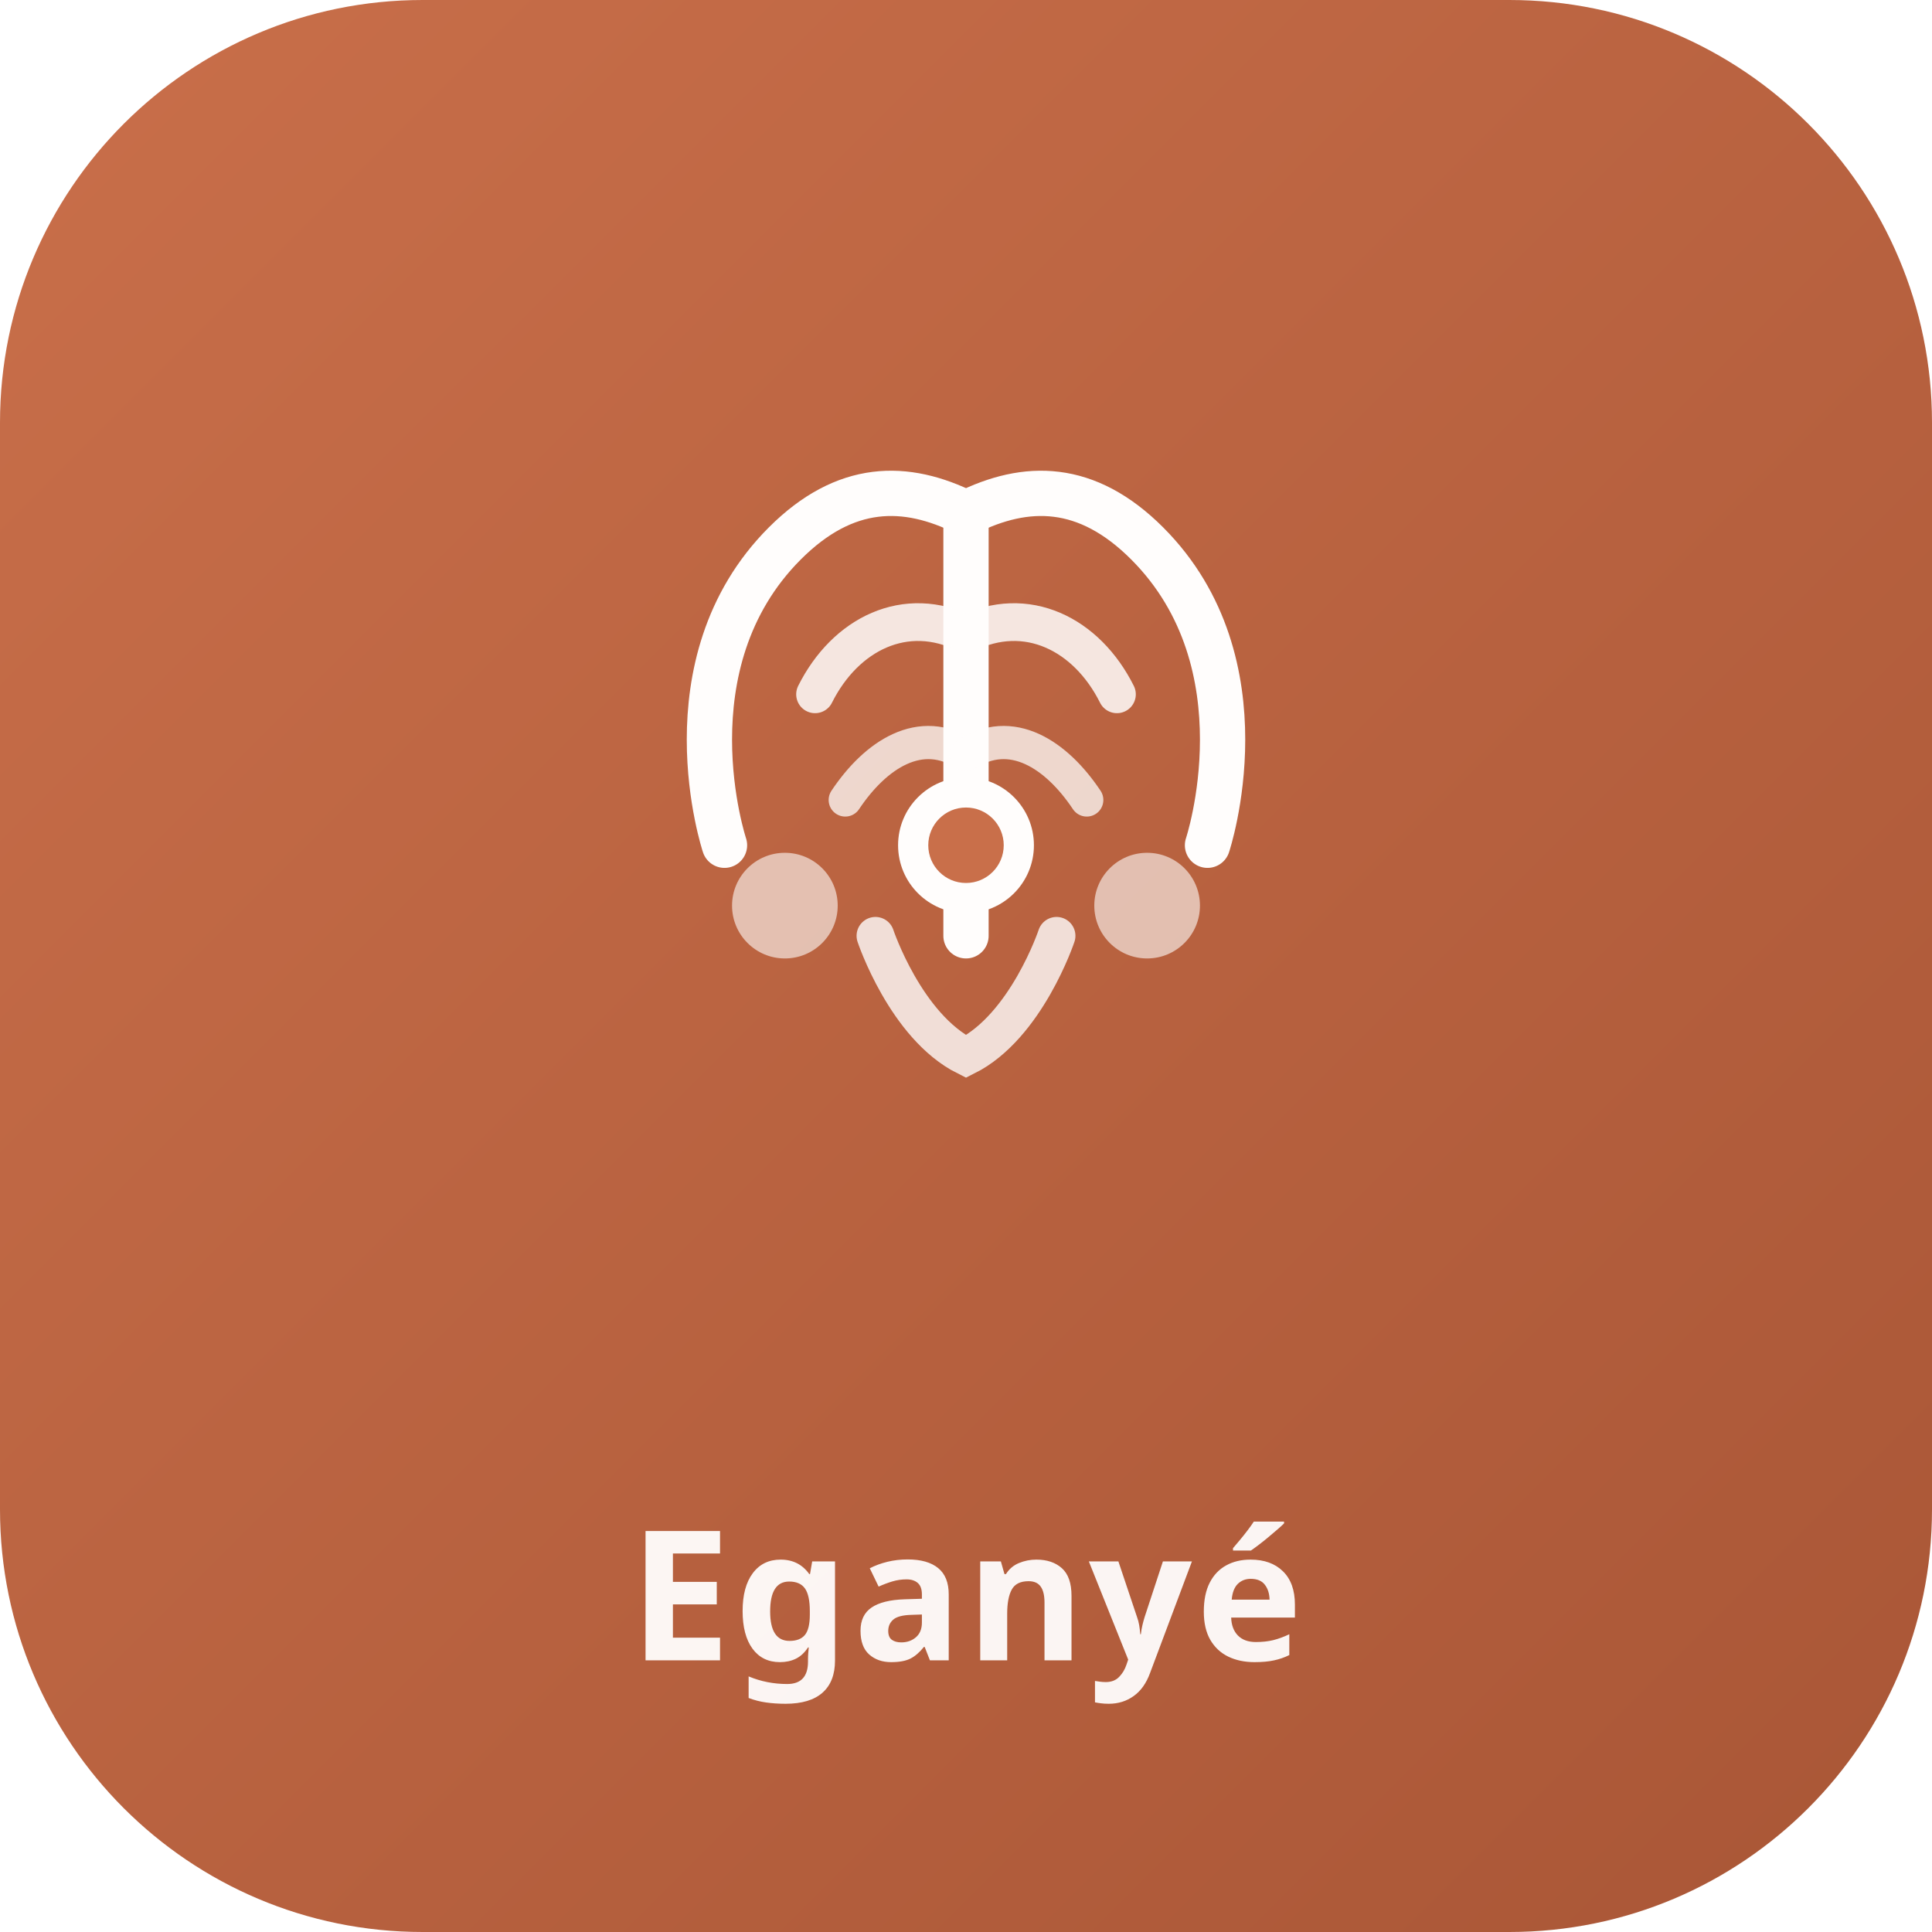
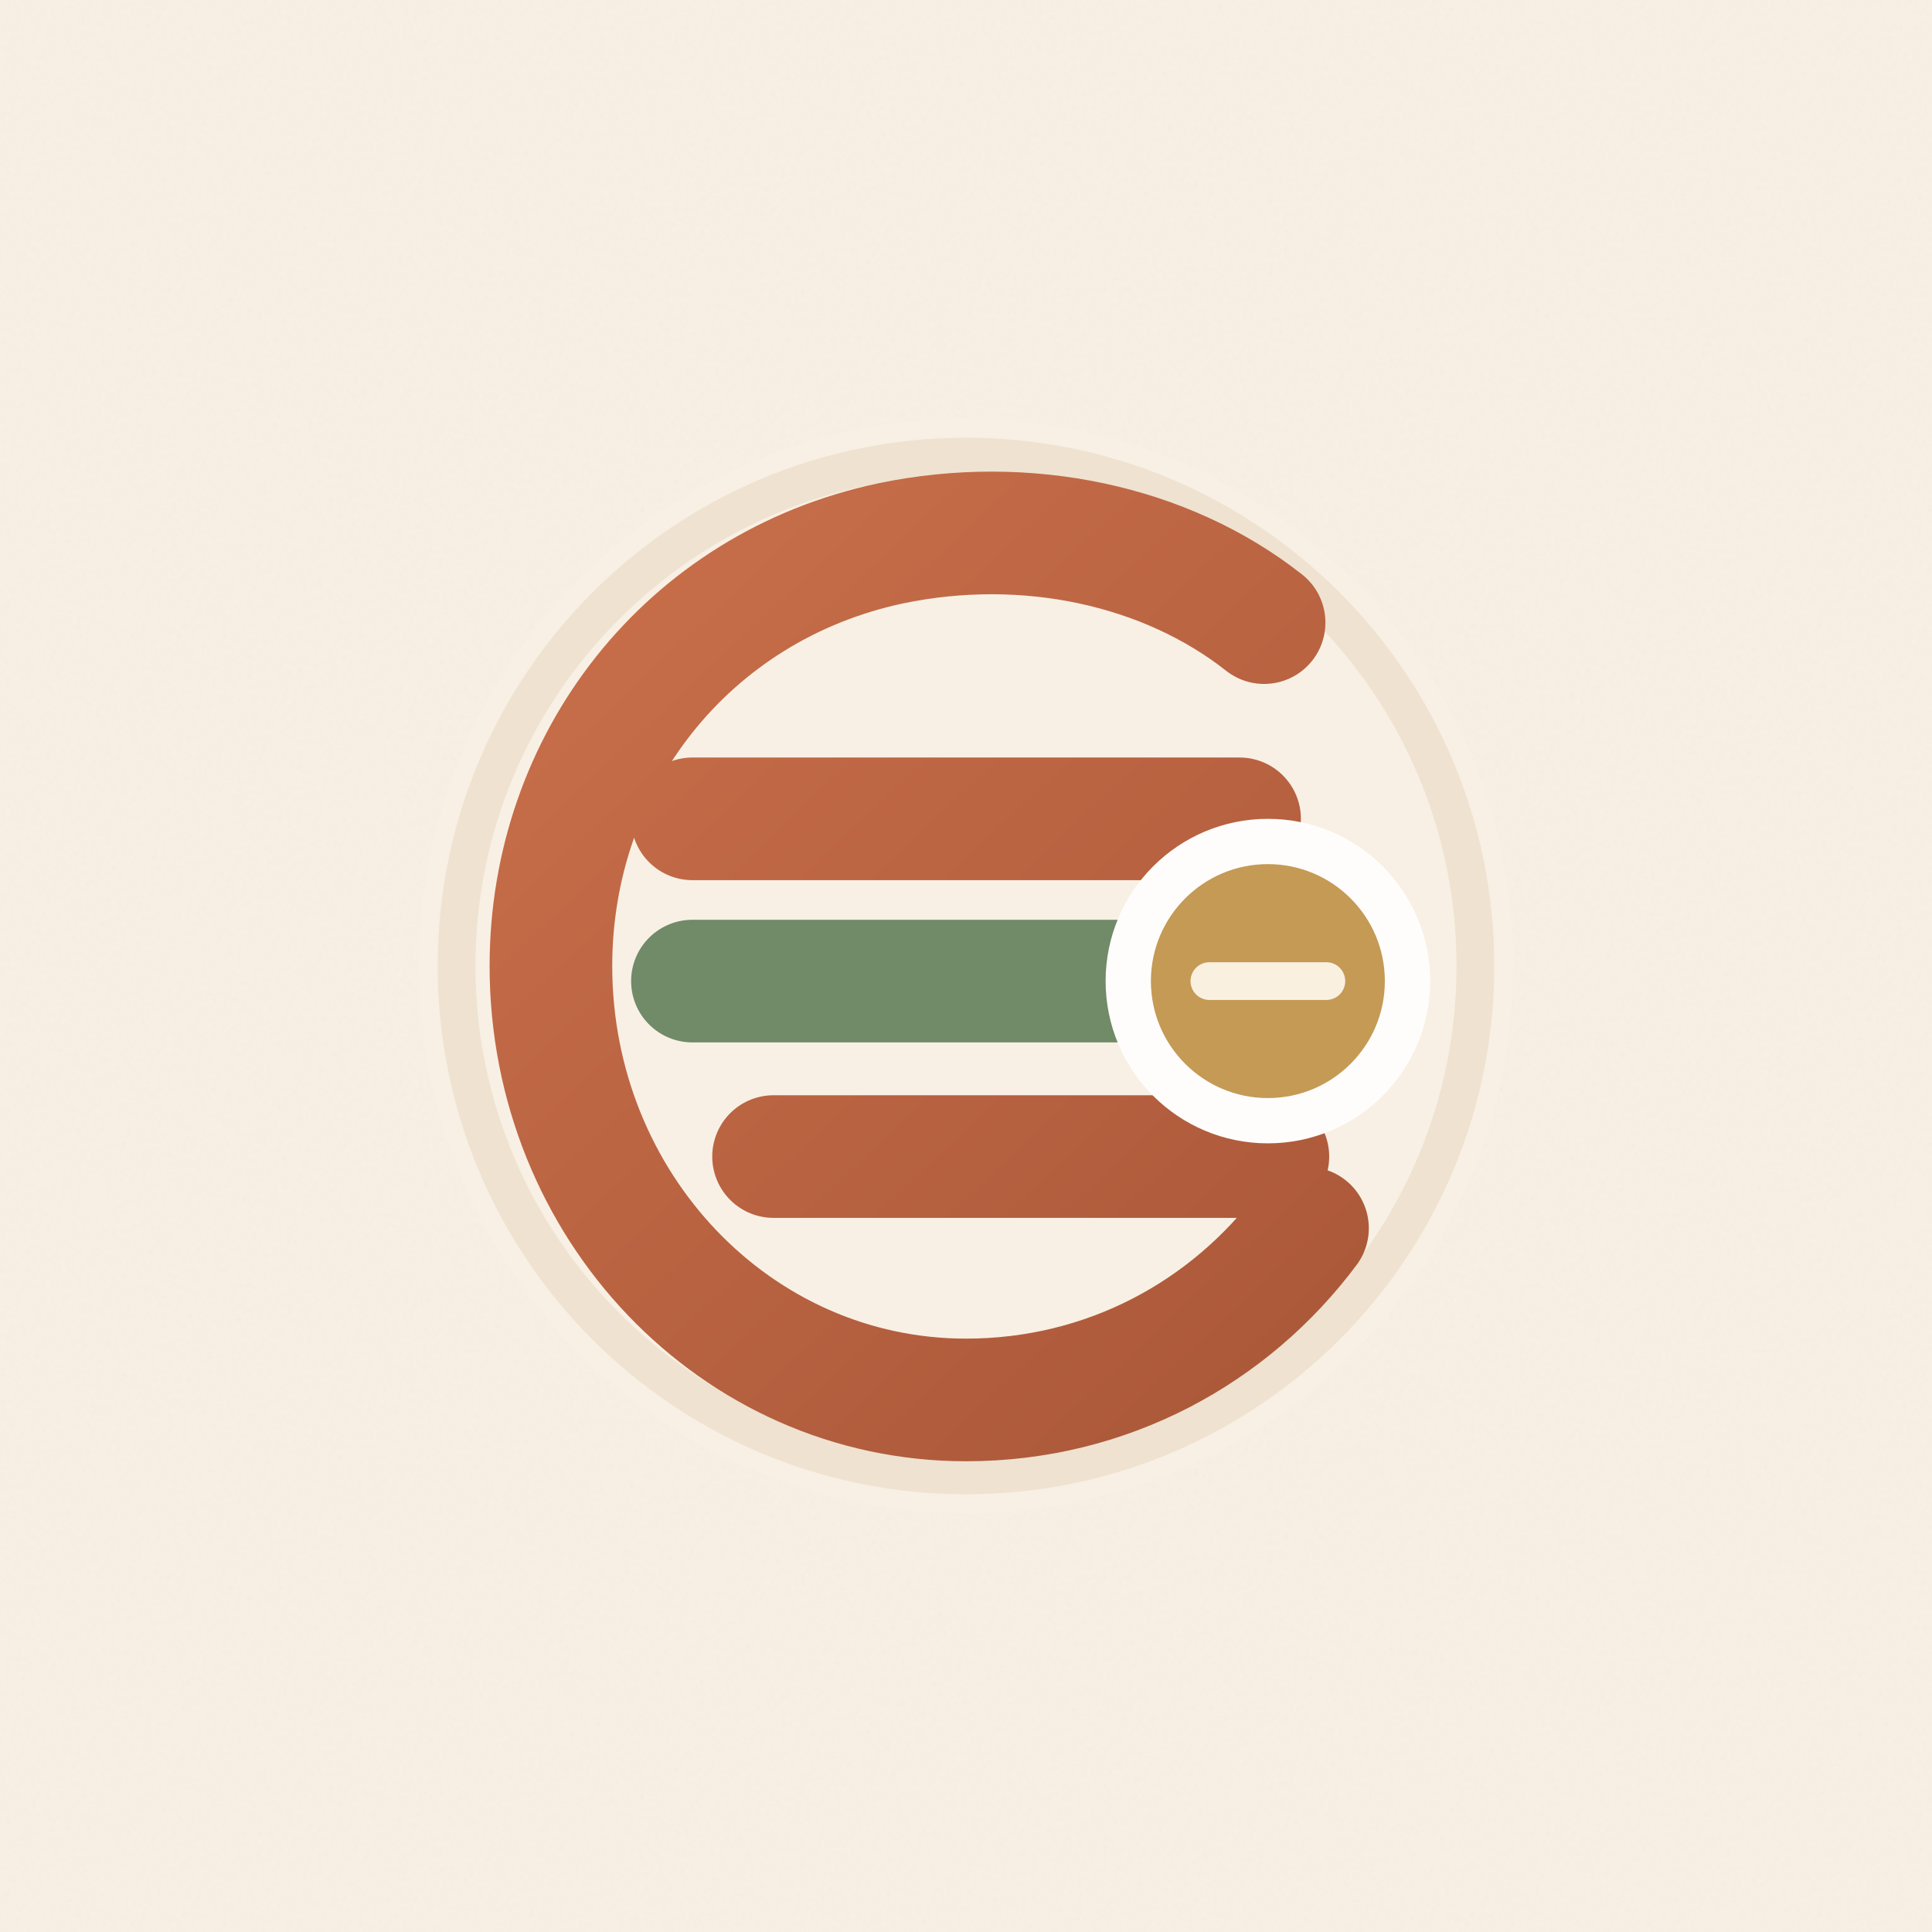
- <svg xmlns="http://www.w3.org/2000/svg" viewBox="0 0 512 512" fill="none">
+ <svg xmlns="http://www.w3.org/2000/svg" width="512" height="512" viewBox="0 0 512 512" role="img" aria-label="Eganyé">
  <defs>
-     <linearGradient id="bg" x1="0" y1="0" x2="1" y2="1">
-       <stop offset="0%" stop-color="#C96F4A" />
-       <stop offset="100%" stop-color="#A95636" />
+     <filter id="paper">
+       <feTurbulence type="fractalNoise" baseFrequency=".75" numOctaves="3" />
+       <feColorMatrix type="saturate" values="0" />
+       <feComponentTransfer>
+         <feFuncA type="table" tableValues="0 .08" />
+       </feComponentTransfer>
+     </filter>
+     <filter id="iconShadow" x="-20%" y="-20%" width="140%" height="150%">
+       <feDropShadow dx="0" dy="28" stdDeviation="24" flood-color="#6C3A28" flood-opacity=".22" />
+     </filter>
+     <linearGradient id="markTerracotta" x1="10" y1="9" x2="55" y2="57" gradientUnits="userSpaceOnUse">
+       <stop offset="0" stop-color="#C96F4A" />
+       <stop offset="1" stop-color="#A85638" />
    </linearGradient>
  </defs>
-   <rect width="512" height="512" rx="112" fill="url(#bg)" />
-   <g transform="translate(128, 80) scale(4)">
-     <path d="M32 14V42" stroke="#FFFDFC" stroke-width="3" stroke-linecap="round" />
-     <path d="M16 36C16 36 12 24 20 16C24 12 28 12 32 14" stroke="#FFFDFC" stroke-width="3" stroke-linecap="round" fill="none" />
-     <path d="M48 36C48 36 52 24 44 16C40 12 36 12 32 14" stroke="#FFFDFC" stroke-width="3" stroke-linecap="round" fill="none" />
-     <path d="M32 22C28 20 24 22 22 26" stroke="#FFFDFC" stroke-width="2.5" stroke-linecap="round" fill="none" opacity="0.85" />
-     <path d="M32 22C36 20 40 22 42 26" stroke="#FFFDFC" stroke-width="2.5" stroke-linecap="round" fill="none" opacity="0.85" />
-     <path d="M32 30C29 28 26 30 24 33" stroke="#FFFDFC" stroke-width="2.2" stroke-linecap="round" fill="none" opacity="0.75" />
-     <path d="M32 30C35 28 38 30 40 33" stroke="#FFFDFC" stroke-width="2.2" stroke-linecap="round" fill="none" opacity="0.75" />
-     <path d="M26 42C26 42 28 48 32 50C36 48 38 42 38 42" stroke="#FFFDFC" stroke-width="2.5" stroke-linecap="round" fill="none" opacity="0.8" />
-     <circle cx="20" cy="40" r="3.5" fill="#FFFDFC" opacity="0.6" />
-     <circle cx="44" cy="40" r="3.5" fill="#FFFDFC" opacity="0.6" />
-     <circle cx="32" cy="36" r="4.5" fill="#FFFDFC" />
-     <circle cx="32" cy="36" r="2.5" fill="#C96F4A" />
+   <rect width="512" height="512" fill="#F8F0E4" />
+   <rect width="512" height="512" filter="url(#paper)" opacity=".5" />
+   <g transform="translate(96 96) scale(5)">
+     <g>
+       <circle cx="32" cy="32" r="29" fill="#F8F0E4" />
+       <circle cx="32" cy="32" r="27" fill="none" stroke="#EFE2D0" stroke-width="2" />
+       <path d="M47.8 13.8C42.6 9.7 35.2 8.1 28 9.6C17.2 11.9 10 21.2 10 32C10 44.7 19.8 55 32 55C39.5 55 46 51.4 50.1 45.9" fill="none" stroke="url(#markTerracotta)" stroke-width="6.5" stroke-linecap="round" />
+       <path d="M17.5 24.2H46.5" stroke="url(#markTerracotta)" stroke-width="6.5" stroke-linecap="round" />
+       <path d="M17.5 32.8H40.5" stroke="#718A68" stroke-width="6.5" stroke-linecap="round" />
+       <path d="M21.8 42.1H48" stroke="url(#markTerracotta)" stroke-width="6.5" stroke-linecap="round" />
+       <circle cx="48" cy="32.8" r="7.4" fill="#C49A55" stroke="#FFFDFC" stroke-width="2.4" />
+       <path d="M44.9 32.8h6.2" stroke="#FFF9F0" stroke-width="2" stroke-linecap="round" opacity=".9" />
+     </g>
  </g>
-   <text x="256" y="440" text-anchor="middle" font-family="Poppins, sans-serif" font-weight="800" font-size="48" fill="#FFFDFC" letter-spacing="1" opacity="0.95">
-     Eganyé
-   </text>
</svg>
